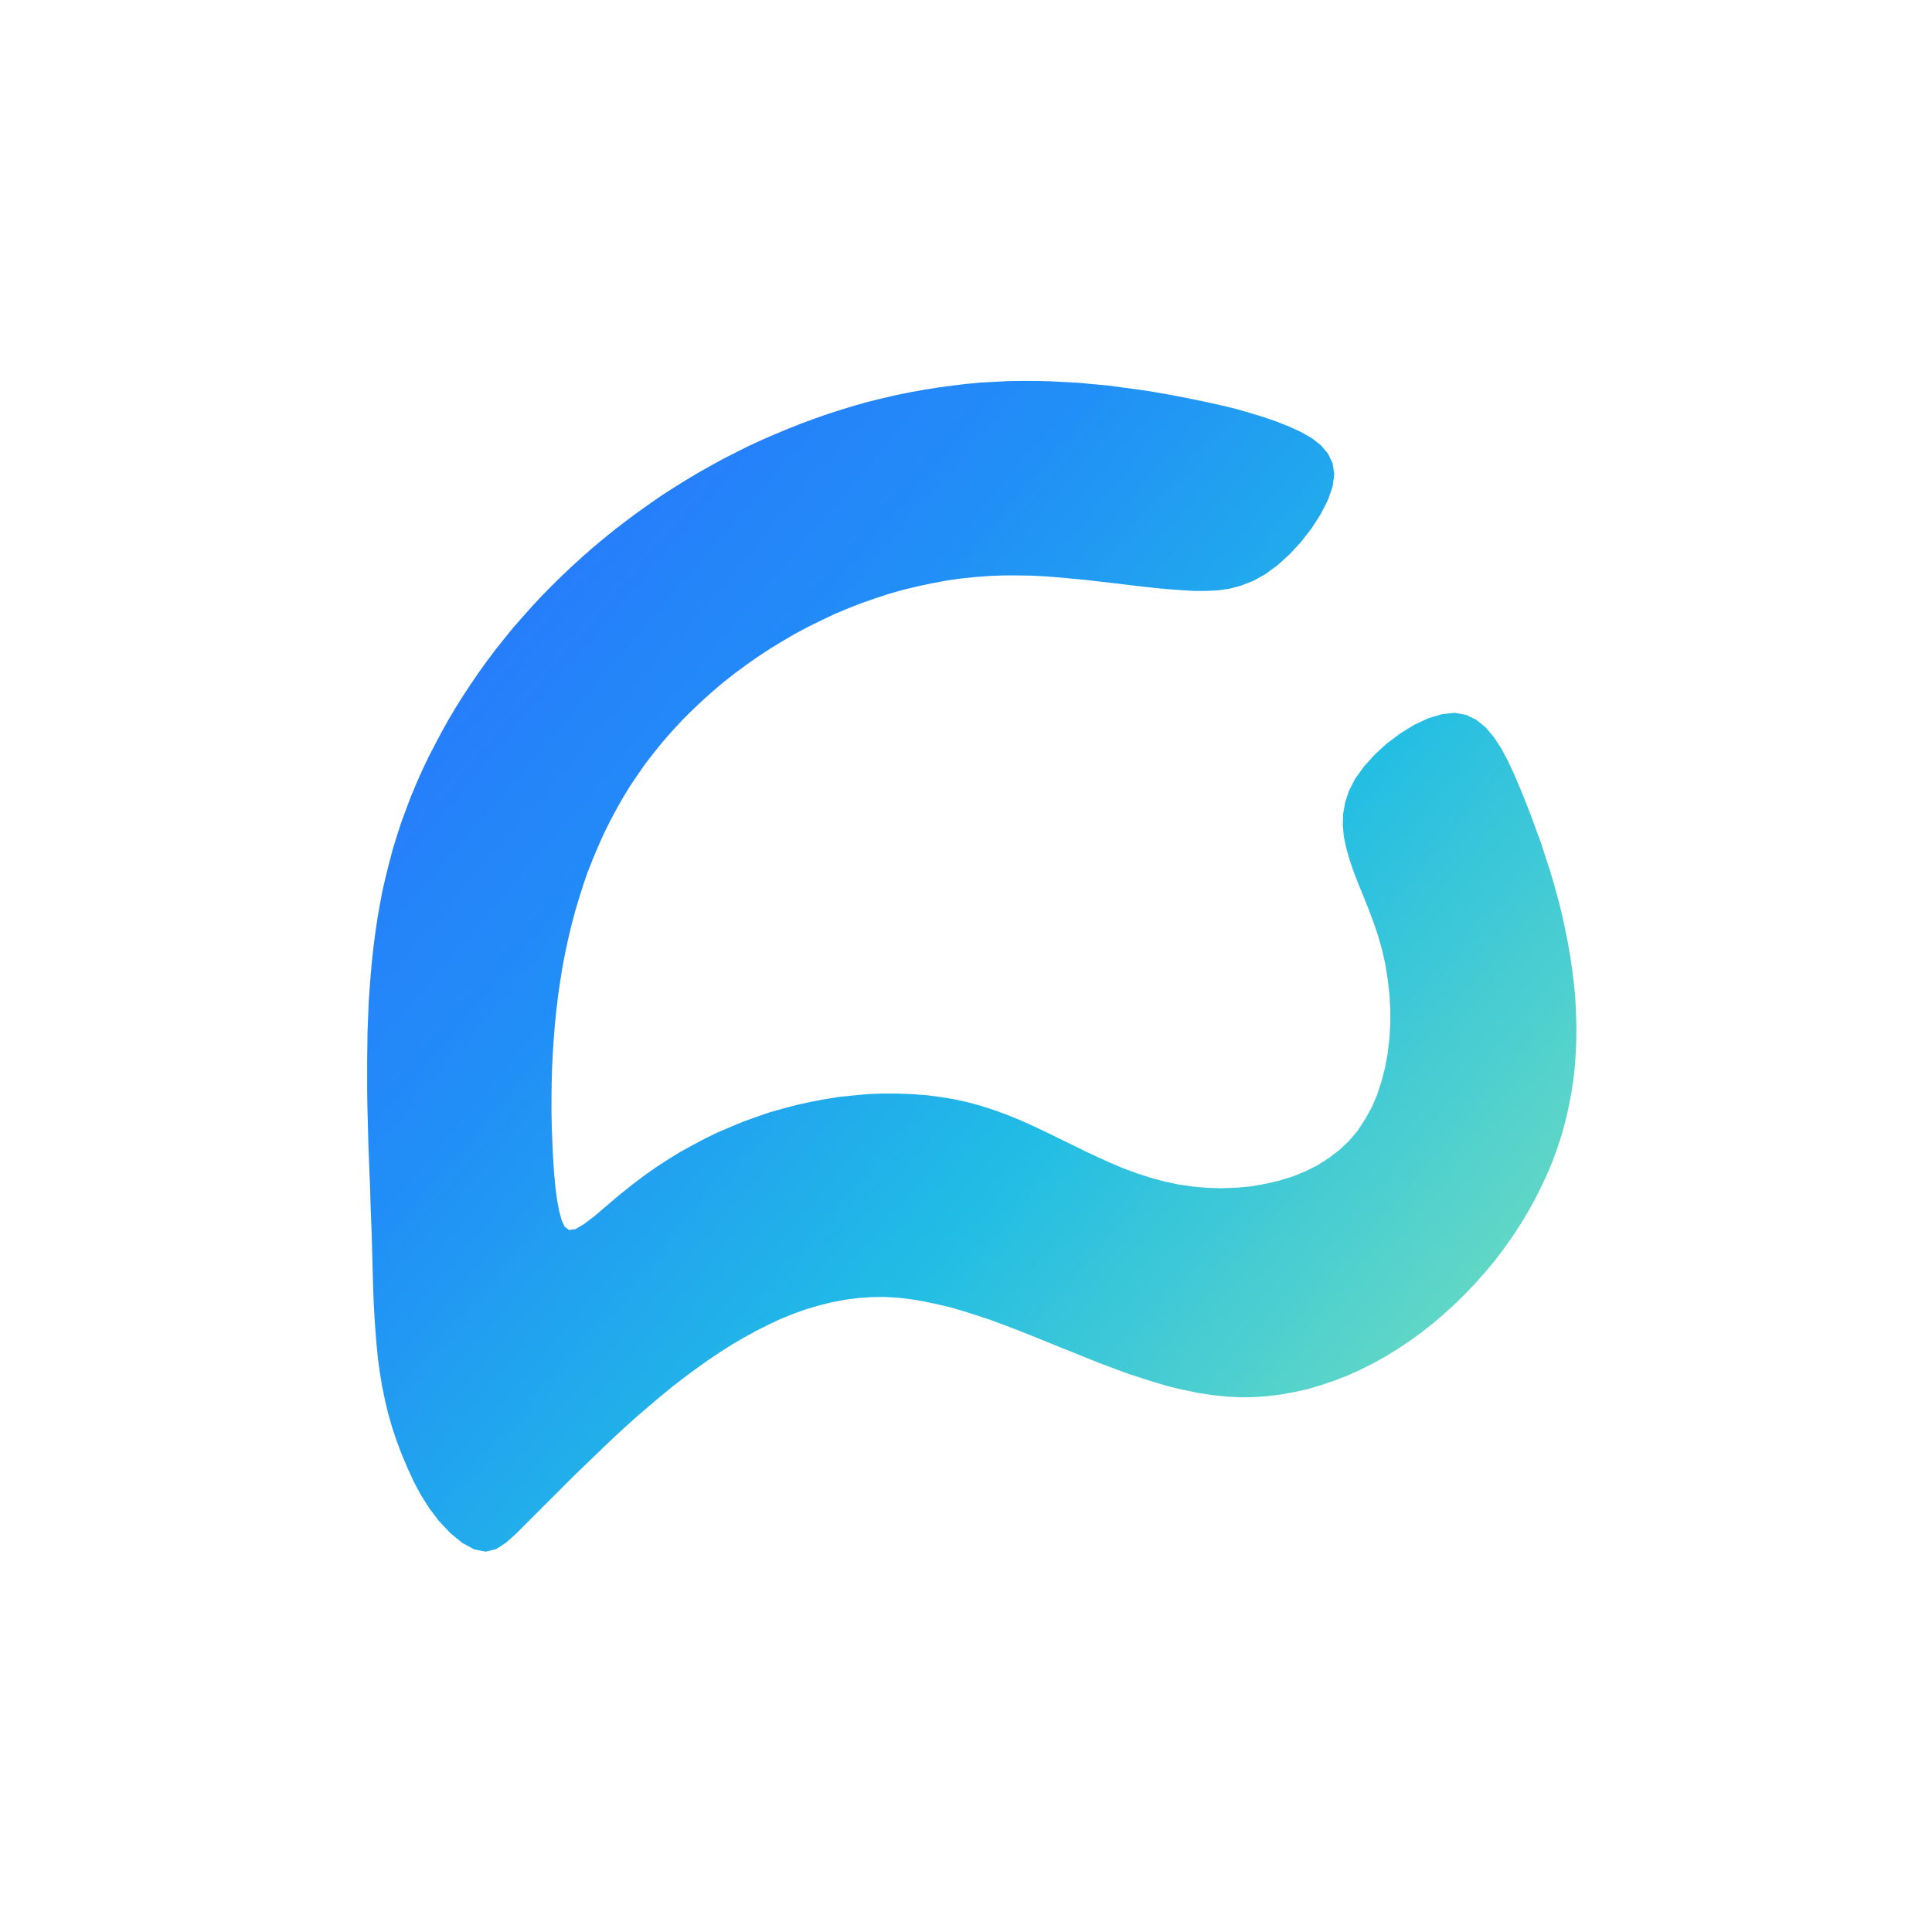
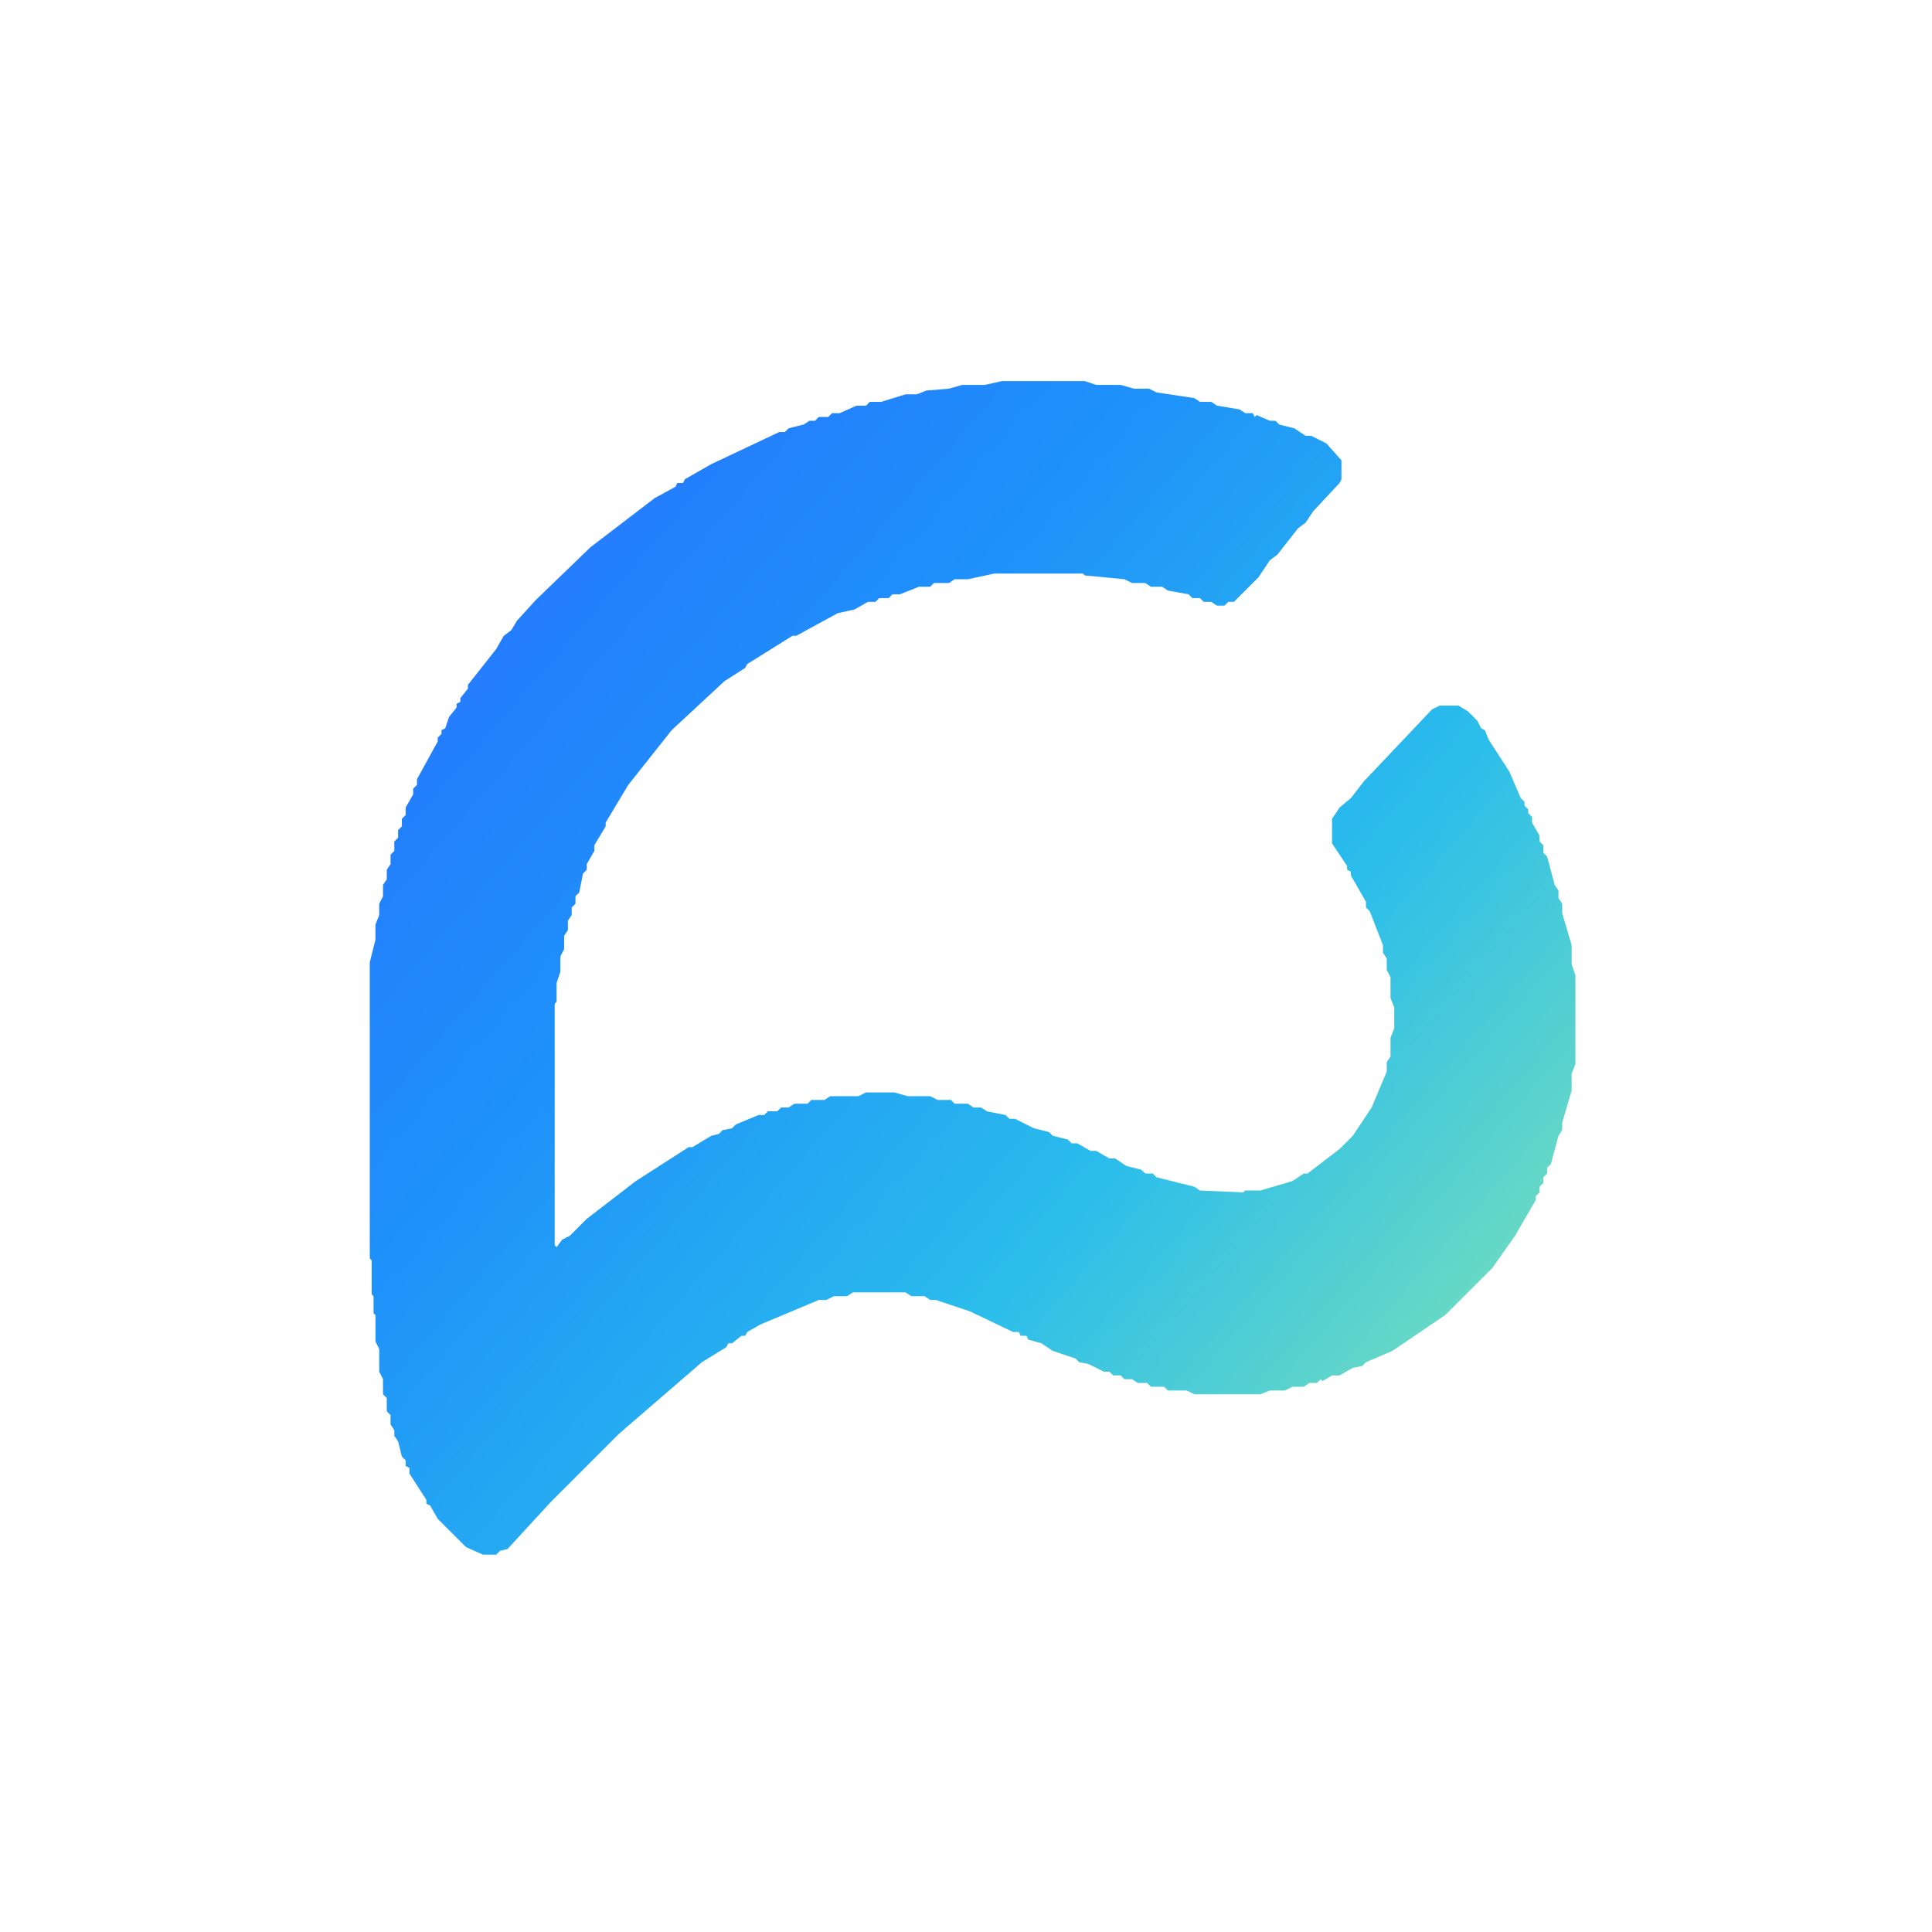
<svg xmlns="http://www.w3.org/2000/svg" viewBox="0 0 1024 1024" role="img" aria-labelledby="title desc">
  <defs>
-     <linearGradient id="g" x1="180" y1="190" x2="850" y2="760" gradientUnits="userSpaceOnUse">
-       <stop offset="0" stop-color="#2D6BFF" />
-       <stop offset="0.35" stop-color="#218EF7" />
-       <stop offset="0.62" stop-color="#21BCE5" />
-       <stop offset="1" stop-color="#7CE3B8" />
+     <linearGradient id="g" x1="210" y1="220" x2="835" y2="760" gradientUnits="userSpaceOnUse">
+       <stop offset="0" stop-color="#286FFF" />
+       <stop offset="0.35" stop-color="#1E91FA" />
+       <stop offset="0.66" stop-color="#2ABDEB" />
+       <stop offset="1" stop-color="#83E5B4" />
    </linearGradient>
  </defs>
-   <path d="M 526.9,202.4 519.4,202.8 512.0,203.5 504.6,204.4 497.1,205.4 489.8,206.6 482.4,207.9 475.0,209.4 467.7,211.1 460.4,212.9 453.2,214.9 446.0,217.1 438.8,219.4 431.7,221.9 424.6,224.5 417.6,227.3 410.6,230.2 403.7,233.2 396.8,236.4 390.0,239.8 383.3,243.2 376.6,246.9 370.0,250.6 363.5,254.5 357.1,258.5 350.7,262.6 344.5,266.9 338.3,271.3 332.2,275.8 326.2,280.4 320.3,285.2 314.5,290.0 308.8,295.0 303.2,300.1 297.7,305.3 292.3,310.6 287.0,316.0 281.9,321.5 276.9,327.1 271.9,332.8 267.2,338.6 262.5,344.5 258.0,350.5 253.6,356.6 249.4,362.8 245.3,369.0 241.3,375.4 237.5,381.8 233.9,388.3 230.4,394.9 227.0,401.5 223.8,408.2 220.8,415.0 217.9,421.9 215.3,428.8 212.7,435.8 210.4,442.9 208.2,450.0 206.3,457.2 204.5,464.4 202.8,471.7 201.4,479.1 200.1,486.5 199.0,493.9 198.0,501.4 197.2,508.9 196.5,516.4 195.9,524.0 195.4,531.6 195.1,539.2 194.8,546.8 194.7,554.5 194.6,562.2 194.6,569.8 194.6,577.5 194.7,585.2 194.9,592.9 195.1,600.5 195.3,608.2 195.6,615.8 195.9,623.5 196.2,631.1 196.4,638.6 196.7,646.2 197.0,653.7 197.2,661.2 197.4,668.7 197.6,676.1 197.8,683.5 198.1,690.8 198.5,698.2 199.0,705.5 199.6,712.8 200.3,720.1 201.3,727.3 202.5,734.6 204.0,741.9 205.7,749.1 207.8,756.4 210.2,763.6 212.9,770.8 216.0,778.1 219.3,785.3 223.1,792.4 227.5,799.4 232.6,806.1 238.5,812.4 244.9,817.7 251.3,821.2 257.4,822.4 262.9,821.1 268.0,817.8 273.0,813.4 277.9,808.5 282.9,803.5 288.1,798.3 293.3,793.1 298.6,787.8 304.0,782.4 309.5,777.1 315.1,771.7 320.7,766.3 326.4,760.9 332.2,755.6 338.1,750.3 344.1,745.2 350.1,740.1 356.2,735.1 362.4,730.3 368.6,725.7 374.9,721.2 381.3,716.9 387.7,712.8 394.2,709.0 400.7,705.4 407.3,702.1 413.9,699.0 420.6,696.3 427.3,693.9 434.1,691.9 441.0,690.2 447.8,688.9 454.7,688.0 461.7,687.5 468.7,687.4 475.7,687.8 482.7,688.6 489.8,689.8 496.9,691.3 504.1,693.0 511.2,695.1 518.4,697.4 525.6,699.8 532.8,702.5 540.1,705.3 547.4,708.2 554.6,711.1 561.9,714.1 569.2,717.0 576.6,720.0 583.9,722.9 591.2,725.6 598.5,728.3 605.9,730.7 613.2,733.0 620.5,735.1 627.9,736.8 635.2,738.3 642.5,739.4 649.9,740.2 657.2,740.6 664.5,740.5 671.7,740.0 679.0,739.1 686.2,737.8 693.3,736.2 700.4,734.1 707.4,731.7 714.4,729.0 721.2,725.9 728.0,722.5 734.6,718.8 741.1,714.8 747.5,710.5 753.7,706.0 759.8,701.2 765.7,696.1 771.4,690.9 777.0,685.4 782.4,679.7 787.5,673.9 792.5,667.9 797.2,661.7 801.7,655.3 805.9,648.9 809.9,642.3 813.6,635.6 817.0,628.8 820.2,621.9 823.1,615.0 825.6,608.0 827.9,600.9 829.8,593.9 831.4,586.7 832.8,579.6 833.9,572.4 834.7,565.2 835.2,557.9 835.5,550.6 835.5,543.3 835.3,536.0 834.9,528.7 834.2,521.3 833.3,513.9 832.2,506.5 830.9,499.1 829.4,491.7 827.8,484.3 825.9,476.8 823.9,469.4 821.7,462.0 819.3,454.6 816.9,447.2 814.2,439.8 811.5,432.4 808.6,425.0 805.6,417.6 802.5,410.3 799.2,403.2 795.6,396.5 791.7,390.6 787.4,385.5 782.5,381.5 777.1,378.9 771.0,377.8 764.3,378.5 757.0,380.7 749.5,384.2 742.1,388.8 735.0,394.1 728.5,400.1 722.9,406.3 718.3,412.7 715.1,418.9 713.0,425.1 711.9,431.3 711.7,437.4 712.3,443.6 713.6,449.8 715.4,456.0 717.6,462.4 720.1,468.8 722.8,475.4 725.5,482.2 728.1,489.1 730.5,496.3 732.6,503.7 734.3,511.3 735.5,519.0 736.4,526.9 736.9,534.8 736.9,542.7 736.4,550.6 735.5,558.3 734.1,565.9 732.2,573.2 729.9,580.3 727.0,587.0 723.5,593.3 719.6,599.3 715.0,604.7 709.9,609.5 704.3,613.8 698.3,617.6 691.8,620.9 685.0,623.6 677.9,625.8 670.6,627.5 663.0,628.8 655.4,629.5 647.6,629.8 639.9,629.6 632.2,628.9 624.6,627.8 617.1,626.2 609.8,624.2 602.6,621.9 595.6,619.3 588.7,616.4 581.8,613.3 575.0,610.1 568.3,606.8 561.5,603.5 554.8,600.2 548.0,597.0 541.2,593.9 534.3,591.1 527.3,588.5 520.2,586.2 512.9,584.2 505.6,582.6 498.1,581.4 490.5,580.4 482.9,579.9 475.3,579.6 467.6,579.6 460.0,579.9 452.3,580.6 444.7,581.4 437.2,582.6 429.7,584.0 422.4,585.6 415.2,587.5 408.1,589.5 401.1,591.9 394.2,594.4 387.4,597.2 380.6,600.1 374.0,603.3 367.4,606.8 360.8,610.4 354.3,614.4 347.8,618.6 341.3,623.2 334.7,628.2 328.1,633.5 321.5,639.1 315.2,644.5 309.5,648.8 304.9,651.5 301.6,651.9 299.3,650.2 297.7,646.8 296.4,642.0 295.3,636.2 294.4,629.5 293.7,622.2 293.2,614.4 292.8,606.4 292.5,598.3 292.3,590.2 292.3,582.2 292.4,574.3 292.6,566.4 293.0,558.5 293.5,550.7 294.1,543.0 294.9,535.3 295.8,527.7 296.9,520.1 298.1,512.7 299.5,505.3 301.1,497.9 302.8,490.7 304.7,483.5 306.8,476.4 309.0,469.4 311.4,462.4 314.1,455.6 316.9,448.9 319.9,442.2 323.1,435.7 326.5,429.3 330.1,422.9 333.9,416.7 338.0,410.6 342.2,404.6 346.7,398.8 351.4,393.0 356.3,387.4 361.4,381.9 366.7,376.6 372.2,371.4 377.9,366.3 383.7,361.4 389.7,356.7 395.8,352.2 402.1,347.8 408.5,343.6 415.1,339.6 421.8,335.7 428.6,332.1 435.5,328.7 442.5,325.4 449.6,322.4 456.8,319.6 464.0,317.1 471.3,314.7 478.7,312.6 486.2,310.8 493.7,309.2 501.2,307.8 508.7,306.7 516.3,305.9 523.9,305.3 531.5,305.0 539.1,305.0 546.7,305.1 554.3,305.5 561.8,306.1 569.3,306.8 576.7,307.5 584.1,308.4 591.3,309.2 598.5,310.1 605.6,310.9 612.6,311.7 619.4,312.3 626.2,312.8 632.7,313.2 639.2,313.2 645.5,312.9 651.8,312.0 658.1,310.3 664.4,307.8 670.7,304.3 677.1,299.6 683.5,293.8 689.6,287.2 695.2,280.0 700.0,272.5 703.8,265.1 706.3,257.9 707.2,251.3 706.3,245.5 703.9,240.5 700.2,236.1 695.4,232.3 689.6,229.0 683.3,226.1 676.5,223.4 669.5,221.0 662.3,218.8 655.0,216.7 647.5,214.9 639.9,213.2 632.3,211.6 624.7,210.1 617.1,208.7 609.5,207.4 602.0,206.3 594.4,205.3 586.9,204.3 579.3,203.6 571.8,202.9 564.3,202.5 556.8,202.1 549.3,201.9 541.8,201.9 534.4,202.0 Z" fill="url(#g)" />
+   <path d="M 703,235 L 695,231 L 692,231 L 686,227 L 678,225 L 676,223 L 673,223 L 666,220 L 665,221 L 664,219 L 660,219 L 657,217 L 645,215 L 642,213 L 636,213 L 633,211 L 613,208 L 609,206 L 601,206 L 594,204 L 581,204 L 575,202 L 531,202 L 522,204 L 510,204 L 503,206 L 491,207 L 486,209 L 480,209 L 467,213 L 461,213 L 459,215 L 454,215 L 445,219 L 441,219 L 439,221 L 434,221 L 432,223 L 429,223 L 426,225 L 418,227 L 416,229 L 413,229 L 377,246 L 363,254 L 362,256 L 359,256 L 358,258 L 347,264 L 313,290 L 284,318 L 274,329 L 271,334 L 267,337 L 263,344 L 248,363 L 248,365 L 244,370 L 244,372 L 242,373 L 242,375 L 238,380 L 236,386 L 234,387 L 234,389 L 232,391 L 232,393 L 221,413 L 221,416 L 219,418 L 219,421 L 215,428 L 215,432 L 213,434 L 213,438 L 211,440 L 211,444 L 209,446 L 209,451 L 207,453 L 207,458 L 205,461 L 205,466 L 203,469 L 203,475 L 201,479 L 201,485 L 199,490 L 199,498 L 196,510 L 196,667 L 197,668 L 197,686 L 198,687 L 198,696 L 199,697 L 199,711 L 201,715 L 201,727 L 203,731 L 203,739 L 205,741 L 205,748 L 207,750 L 207,755 L 209,758 L 209,761 L 211,764 L 213,772 L 215,774 L 215,777 L 217,778 L 217,781 L 226,795 L 226,797 L 228,798 L 232,805 L 247,820 L 256,824 L 263,824 L 265,822 L 269,821 L 292,796 L 328,760 L 372,722 L 385,714 L 386,712 L 388,712 L 393,708 L 395,708 L 396,706 L 403,702 L 434,689 L 438,689 L 442,687 L 449,687 L 452,685 L 480,685 L 483,687 L 490,687 L 493,689 L 496,689 L 514,695 L 537,706 L 540,706 L 541,708 L 544,708 L 545,710 L 552,712 L 558,716 L 570,720 L 572,722 L 577,723 L 585,727 L 588,727 L 590,729 L 594,729 L 596,731 L 600,731 L 603,733 L 608,733 L 610,735 L 617,735 L 619,737 L 629,737 L 633,739 L 668,739 L 673,737 L 681,737 L 685,735 L 691,735 L 694,733 L 698,733 L 700,731 L 701,732 L 706,729 L 710,729 L 717,725 L 722,724 L 724,722 L 738,716 L 766,697 L 791,672 L 803,655 L 814,636 L 814,634 L 816,632 L 816,629 L 818,627 L 818,624 L 820,622 L 820,619 L 822,617 L 826,602 L 828,599 L 828,595 L 833,578 L 833,569 L 835,564 L 835,517 L 833,511 L 833,501 L 828,484 L 828,479 L 826,476 L 826,472 L 824,469 L 820,454 L 818,452 L 818,448 L 816,446 L 816,443 L 812,436 L 812,433 L 810,431 L 810,429 L 808,427 L 808,425 L 806,423 L 800,409 L 789,392 L 787,387 L 785,386 L 783,382 L 778,377 L 773,374 L 763,374 L 759,376 L 723,414 L 716,423 L 710,428 L 706,434 L 706,447 L 714,459 L 714,461 L 716,462 L 716,464 L 724,478 L 724,481 L 726,483 L 733,501 L 733,505 L 735,508 L 735,514 L 737,518 L 737,529 L 739,534 L 739,545 L 737,550 L 737,560 L 735,563 L 735,568 L 727,587 L 717,602 L 710,609 L 693,622 L 691,622 L 685,626 L 668,631 L 660,631 L 659,632 L 636,631 L 633,629 L 613,624 L 611,622 L 607,622 L 605,620 L 597,618 L 591,614 L 588,614 L 581,610 L 578,610 L 571,606 L 568,606 L 566,604 L 558,602 L 556,600 L 548,598 L 538,593 L 535,593 L 533,591 L 523,589 L 520,587 L 516,587 L 513,585 L 506,585 L 504,583 L 497,583 L 493,581 L 481,581 L 474,579 L 459,579 L 455,581 L 440,581 L 437,583 L 430,583 L 428,585 L 421,585 L 418,587 L 414,587 L 412,589 L 407,589 L 405,591 L 402,591 L 390,596 L 388,598 L 383,599 L 381,601 L 377,602 L 367,608 L 365,608 L 337,626 L 311,646 L 302,655 L 298,657 L 295,661 L 294,660 L 294,532 L 295,531 L 295,521 L 297,515 L 297,507 L 299,503 L 299,496 L 301,493 L 301,488 L 303,485 L 303,481 L 305,479 L 305,475 L 307,473 L 309,463 L 311,461 L 311,458 L 315,451 L 315,448 L 321,438 L 321,436 L 333,416 L 356,387 L 384,361 L 395,354 L 396,352 L 420,337 L 422,337 L 444,325 L 453,323 L 460,319 L 464,319 L 466,317 L 471,317 L 473,315 L 477,315 L 487,311 L 493,311 L 495,309 L 503,309 L 506,307 L 513,307 L 527,304 L 574,304 L 575,305 L 596,307 L 600,309 L 607,309 L 610,311 L 616,311 L 619,313 L 630,315 L 632,317 L 636,317 L 638,319 L 642,319 L 645,321 L 649,321 L 651,319 L 654,319 L 667,306 L 673,297 L 677,294 L 688,280 L 692,277 L 696,271 L 710,256 L 711,254 L 711,244 Z" fill="url(#g)" />
</svg>
